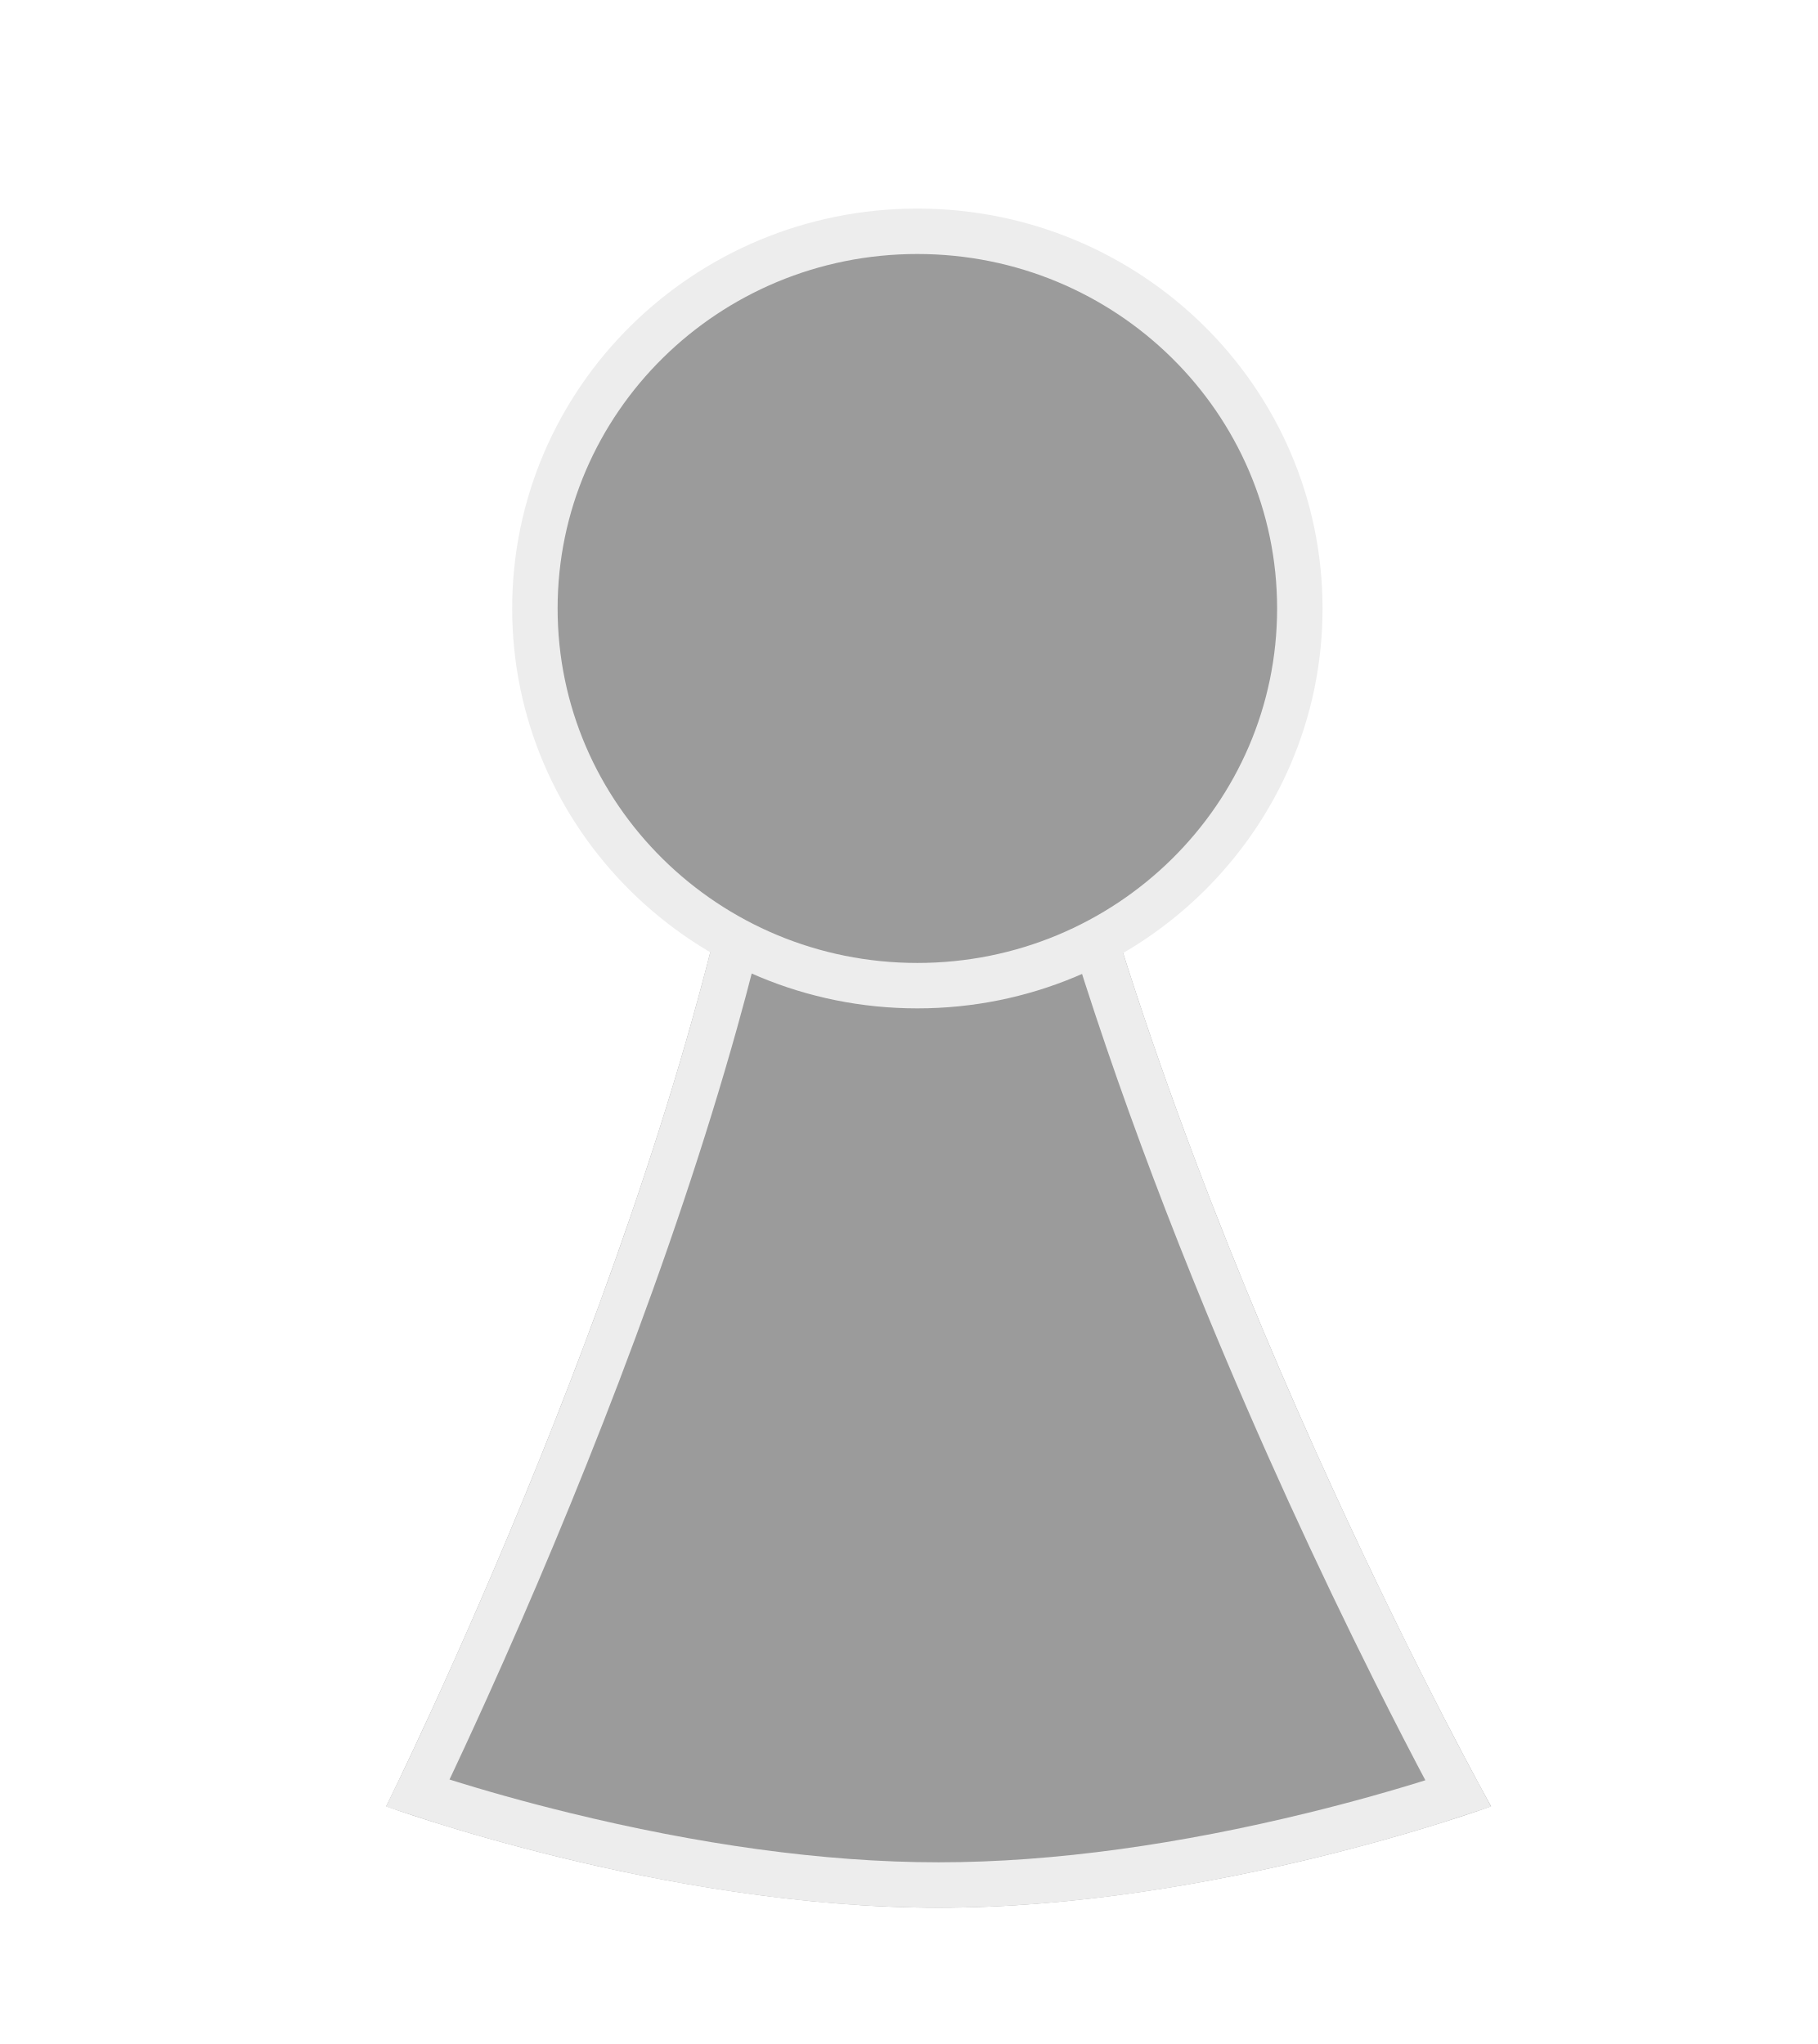
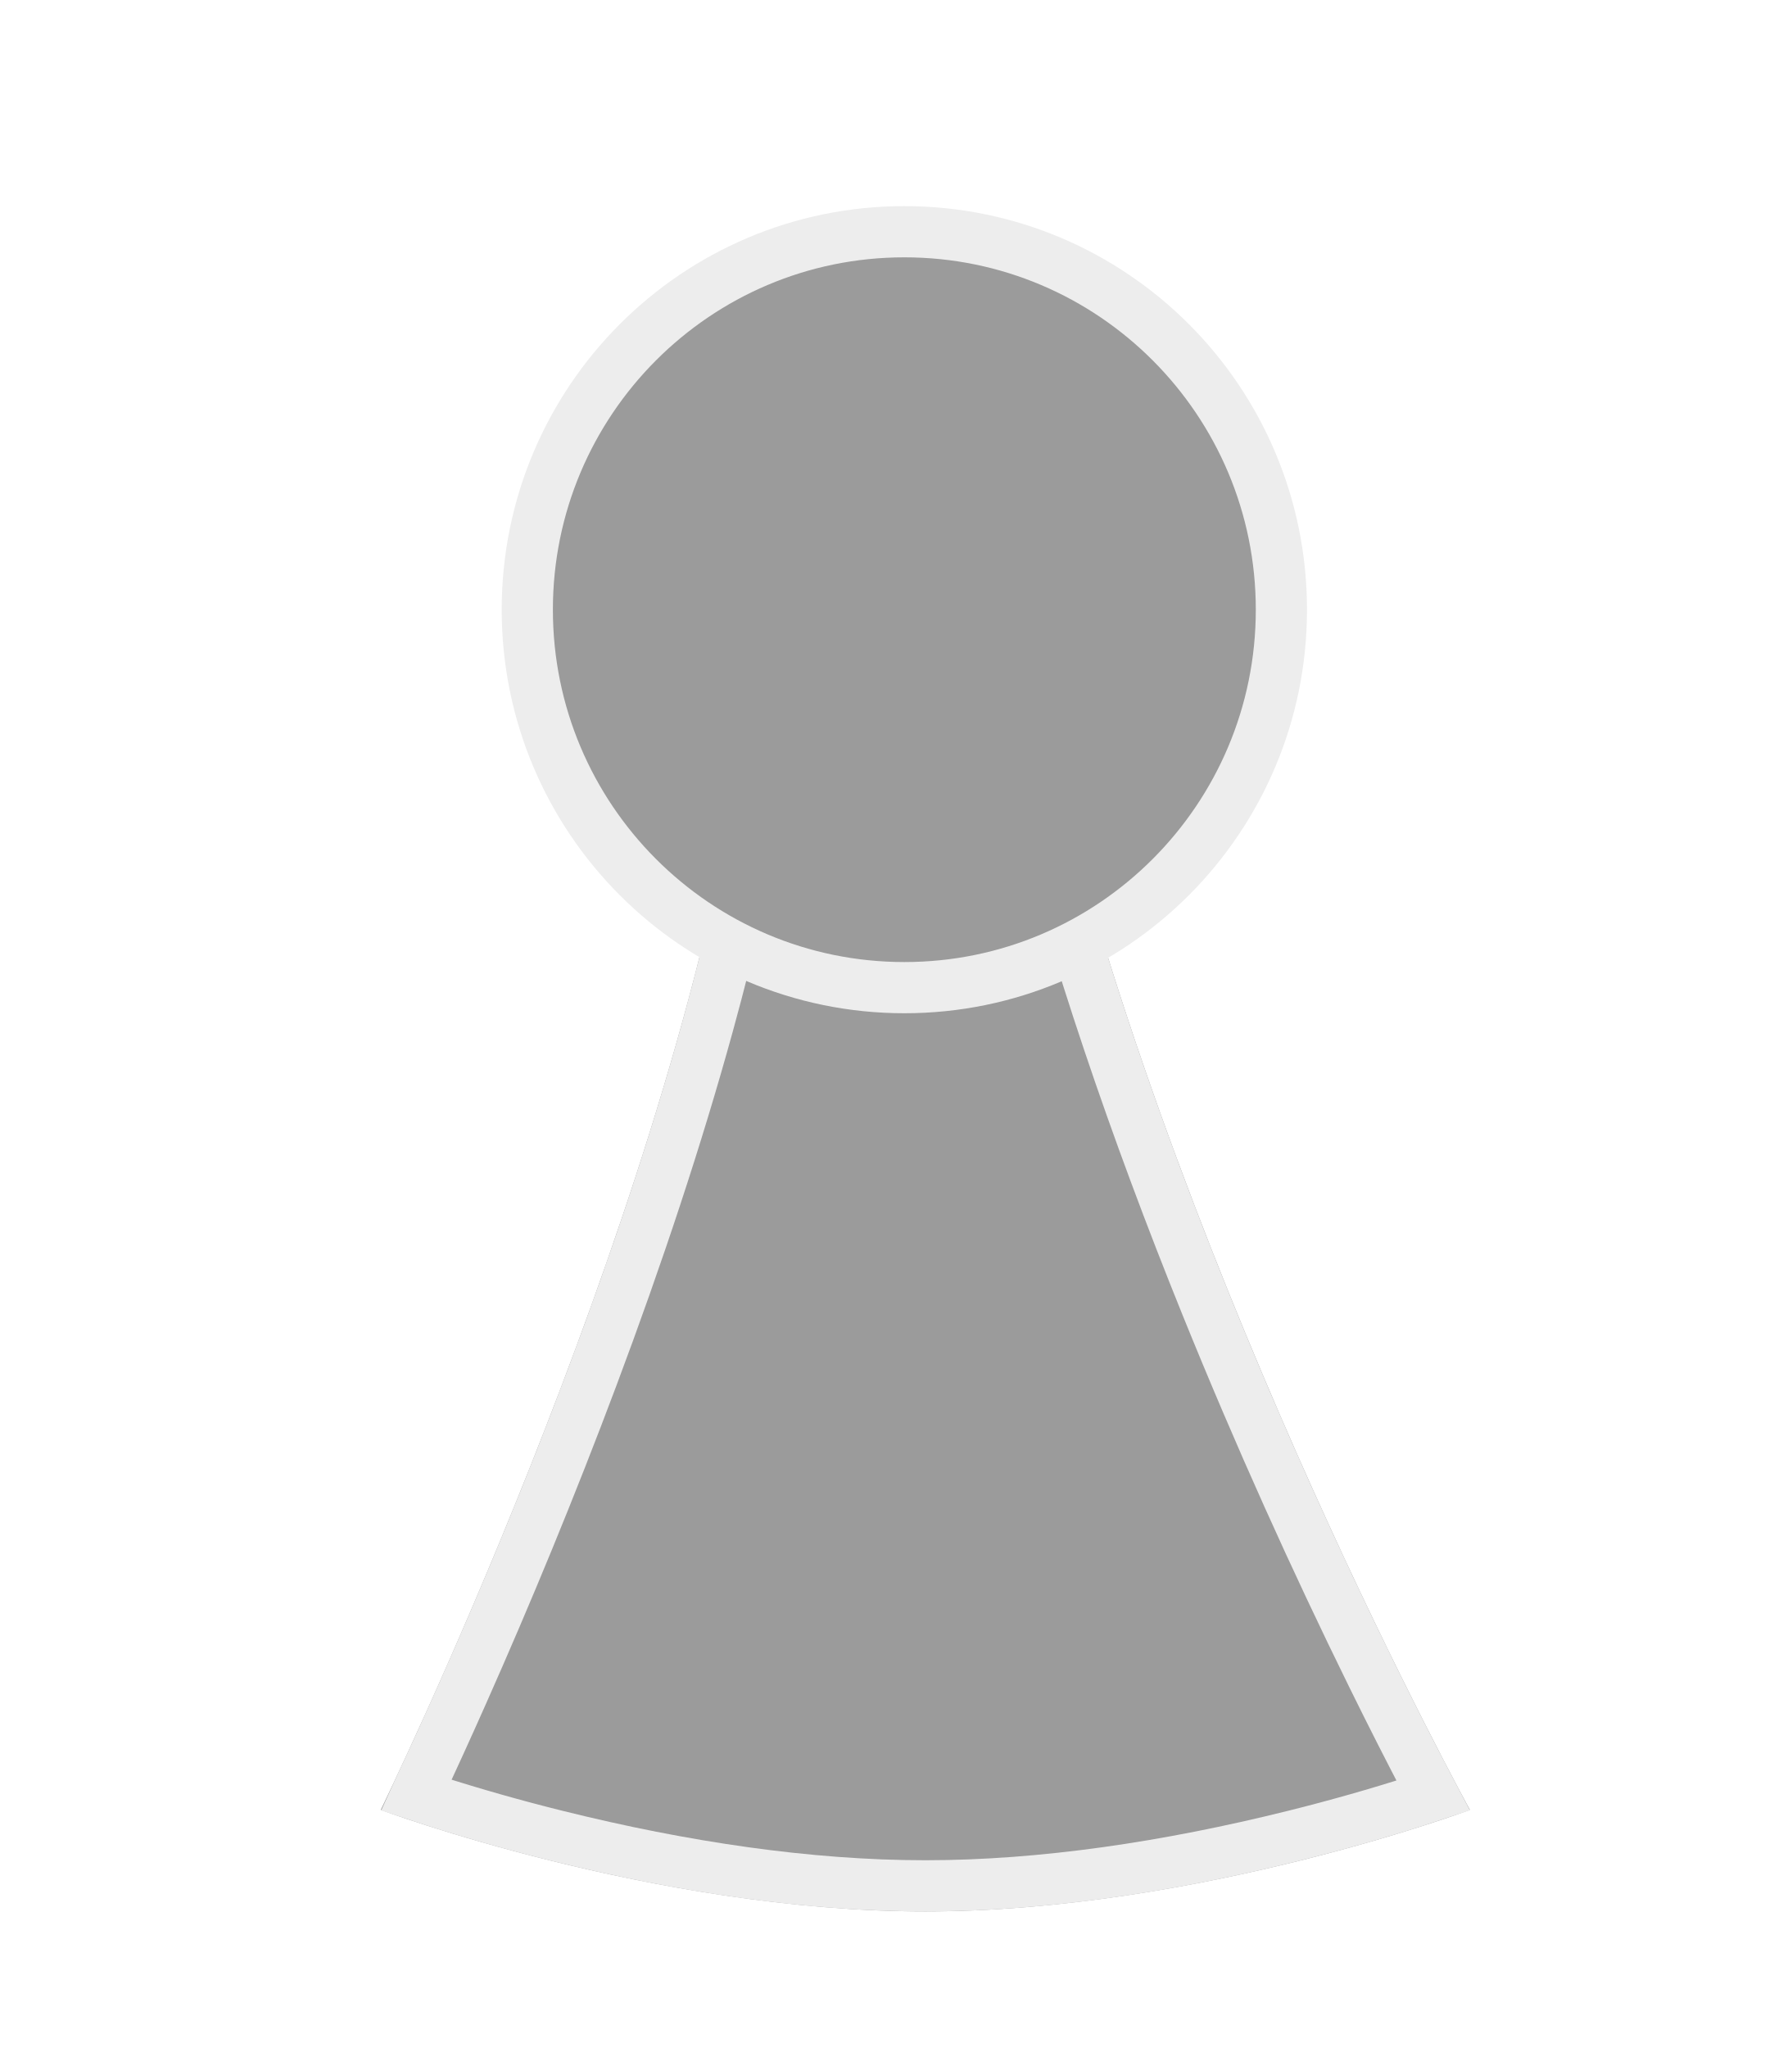
- <svg xmlns="http://www.w3.org/2000/svg" xmlns:xlink="http://www.w3.org/1999/xlink" width="40px" height="45px" viewBox="0 0 40 45" version="1.1">
+ <svg xmlns="http://www.w3.org/2000/svg" xmlns:xlink="http://www.w3.org/1999/xlink" width="35px" height="40px" viewBox="0 0 35 40" version="1.1">
  <defs>
-     <path d="M16.466,17.07 C18.221,14.431 21.664,14.391 23.594,17.07 C26.529,28.538 32.818,39.767 32.818,39.767 C32.818,39.767 26.739,42 20.659,42 C14.58,42 8.5,39.767 8.5,39.767 C8.5,39.767 14.789,27.116 16.466,17.07 Z" id="path-1" />
+     <path d="M14.408,15.173 C15.943,12.828 18.956,12.792 20.645,15.173 C23.213,25.367 28.716,35.349 28.716,35.349 C28.716,35.349 23.396,37.333 18.077,37.333 C12.757,37.333 7.438,35.349 7.438,35.349 C7.438,35.349 12.941,24.103 14.408,15.173 Z" id="path-1" />
  </defs>
  <g id="Symbols" stroke="none" stroke-width="1" fill="none" fill-rule="evenodd">
    <g id="picto/character-active">
      <g id="Rectangle-6">
        <use fill="#9B9B9B" fill-rule="evenodd" xlink:href="#path-1" />
-         <path stroke="#EDEDED" stroke-width="1" d="M16.941,17.261 C16.664,18.891 16.259,20.644 15.74,22.502 C15.051,24.964 14.175,27.564 13.154,30.243 C12.234,32.655 11.249,34.999 10.264,37.181 C9.919,37.945 9.599,38.635 9.311,39.239 C9.27,39.325 9.232,39.405 9.196,39.479 C9.341,39.527 9.508,39.58 9.695,39.639 C10.516,39.898 11.432,40.157 12.419,40.398 C15.233,41.087 18.044,41.5 20.659,41.5 C23.274,41.5 26.086,41.087 28.9,40.398 C29.886,40.157 30.802,39.898 31.623,39.639 C31.799,39.584 31.957,39.533 32.095,39.487 C32.041,39.387 31.982,39.276 31.917,39.155 C31.549,38.464 31.14,37.672 30.699,36.79 C29.44,34.271 28.181,31.535 27.006,28.678 C25.394,24.76 24.071,20.927 23.134,17.288 C21.428,15.006 18.508,15.013 16.941,17.261 Z" />
+         <path stroke="#EDEDED" stroke-width="1" d="M14.883,15.362 C14.641,16.81 14.287,18.366 13.833,20.015 C13.23,22.205 12.463,24.518 11.569,26.9 C10.764,29.045 9.902,31.129 9.039,33.07 C8.737,33.75 8.457,34.363 8.205,34.9 C8.179,34.956 8.153,35.01 8.13,35.061 C8.241,35.098 8.366,35.139 8.504,35.183 C9.221,35.412 10.021,35.642 10.883,35.856 C13.34,36.467 15.795,36.833 18.077,36.833 C20.358,36.833 22.813,36.467 25.27,35.856 C26.132,35.642 26.932,35.412 27.649,35.183 C27.777,35.142 27.893,35.104 27.998,35.069 C27.959,34.995 27.916,34.914 27.871,34.827 C27.549,34.213 27.19,33.509 26.804,32.724 C25.702,30.484 24.6,28.051 23.571,25.51 C22.162,22.029 21.004,18.623 20.183,15.389 C18.718,13.407 16.23,13.412 14.883,15.362 Z" />
      </g>
-       <ellipse id="Oval-3" stroke="#EDEDED" fill="#9B9B9B" cx="20.191" cy="13.396" rx="8.418" ry="8.304" />
+       <ellipse id="Oval-3" stroke="#EDEDED" fill="#9B9B9B" cx="17.667" cy="11.908" rx="7.366" ry="7.382" />
    </g>
  </g>
</svg>
